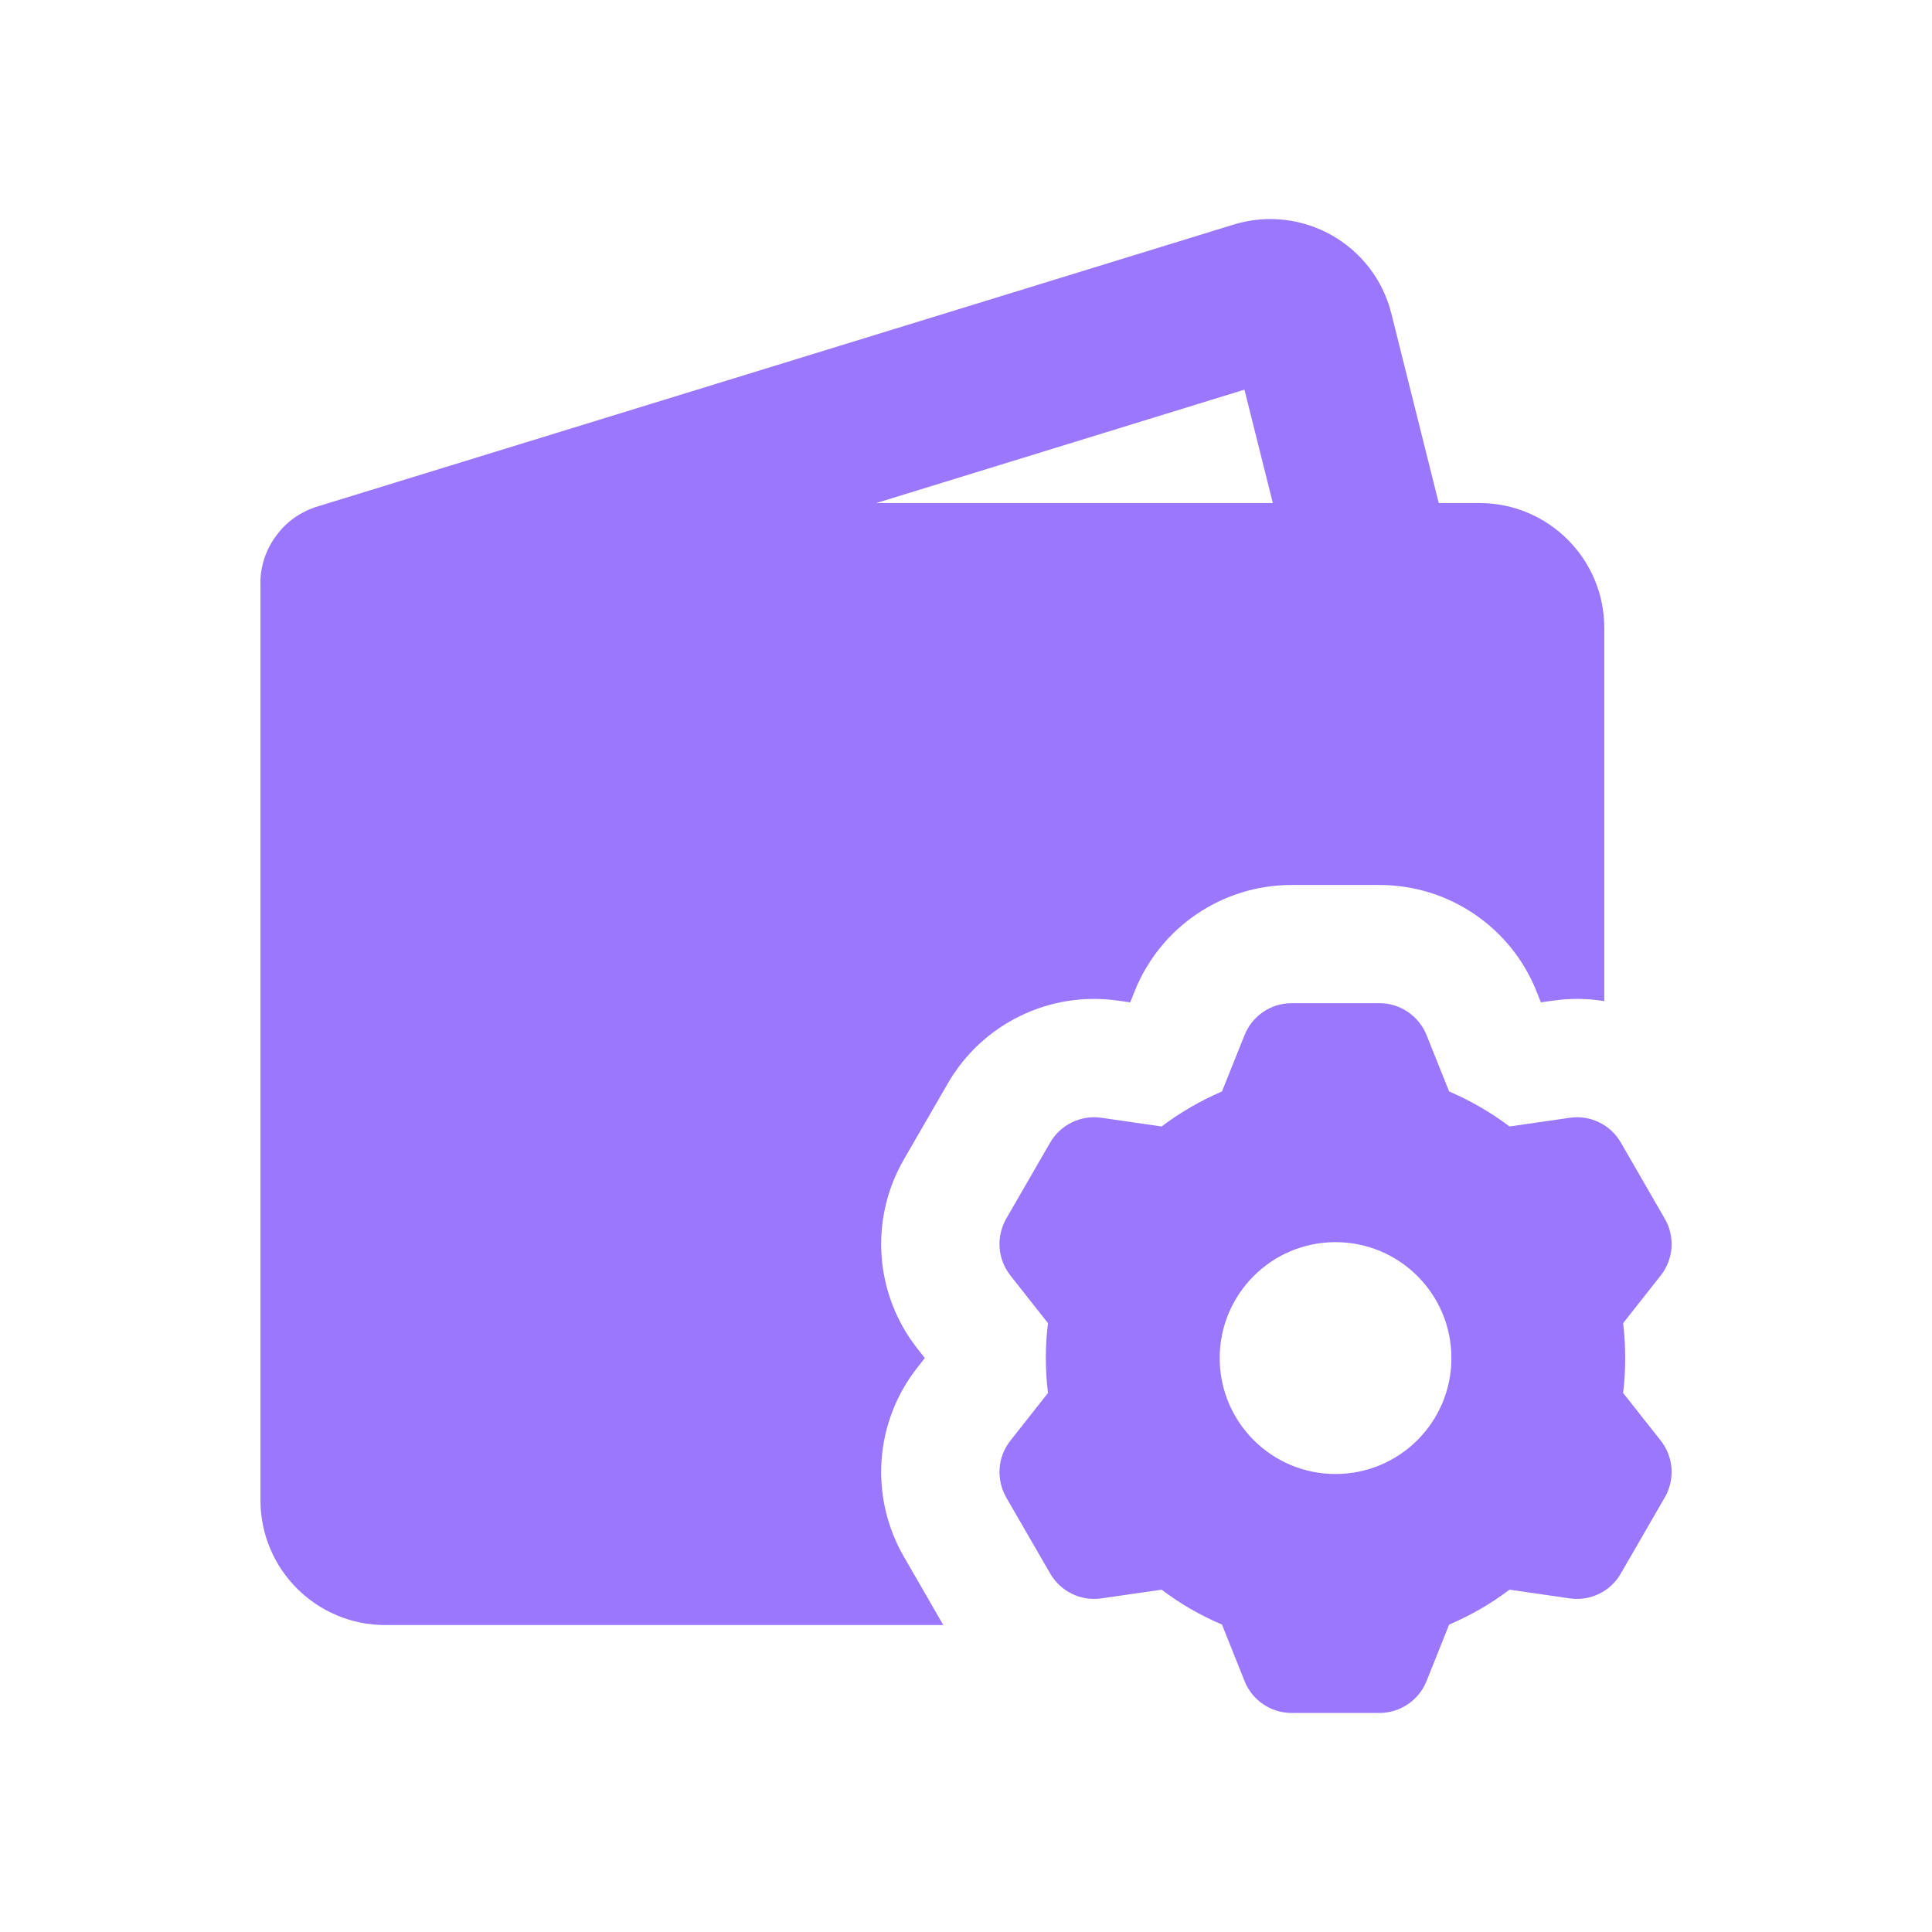
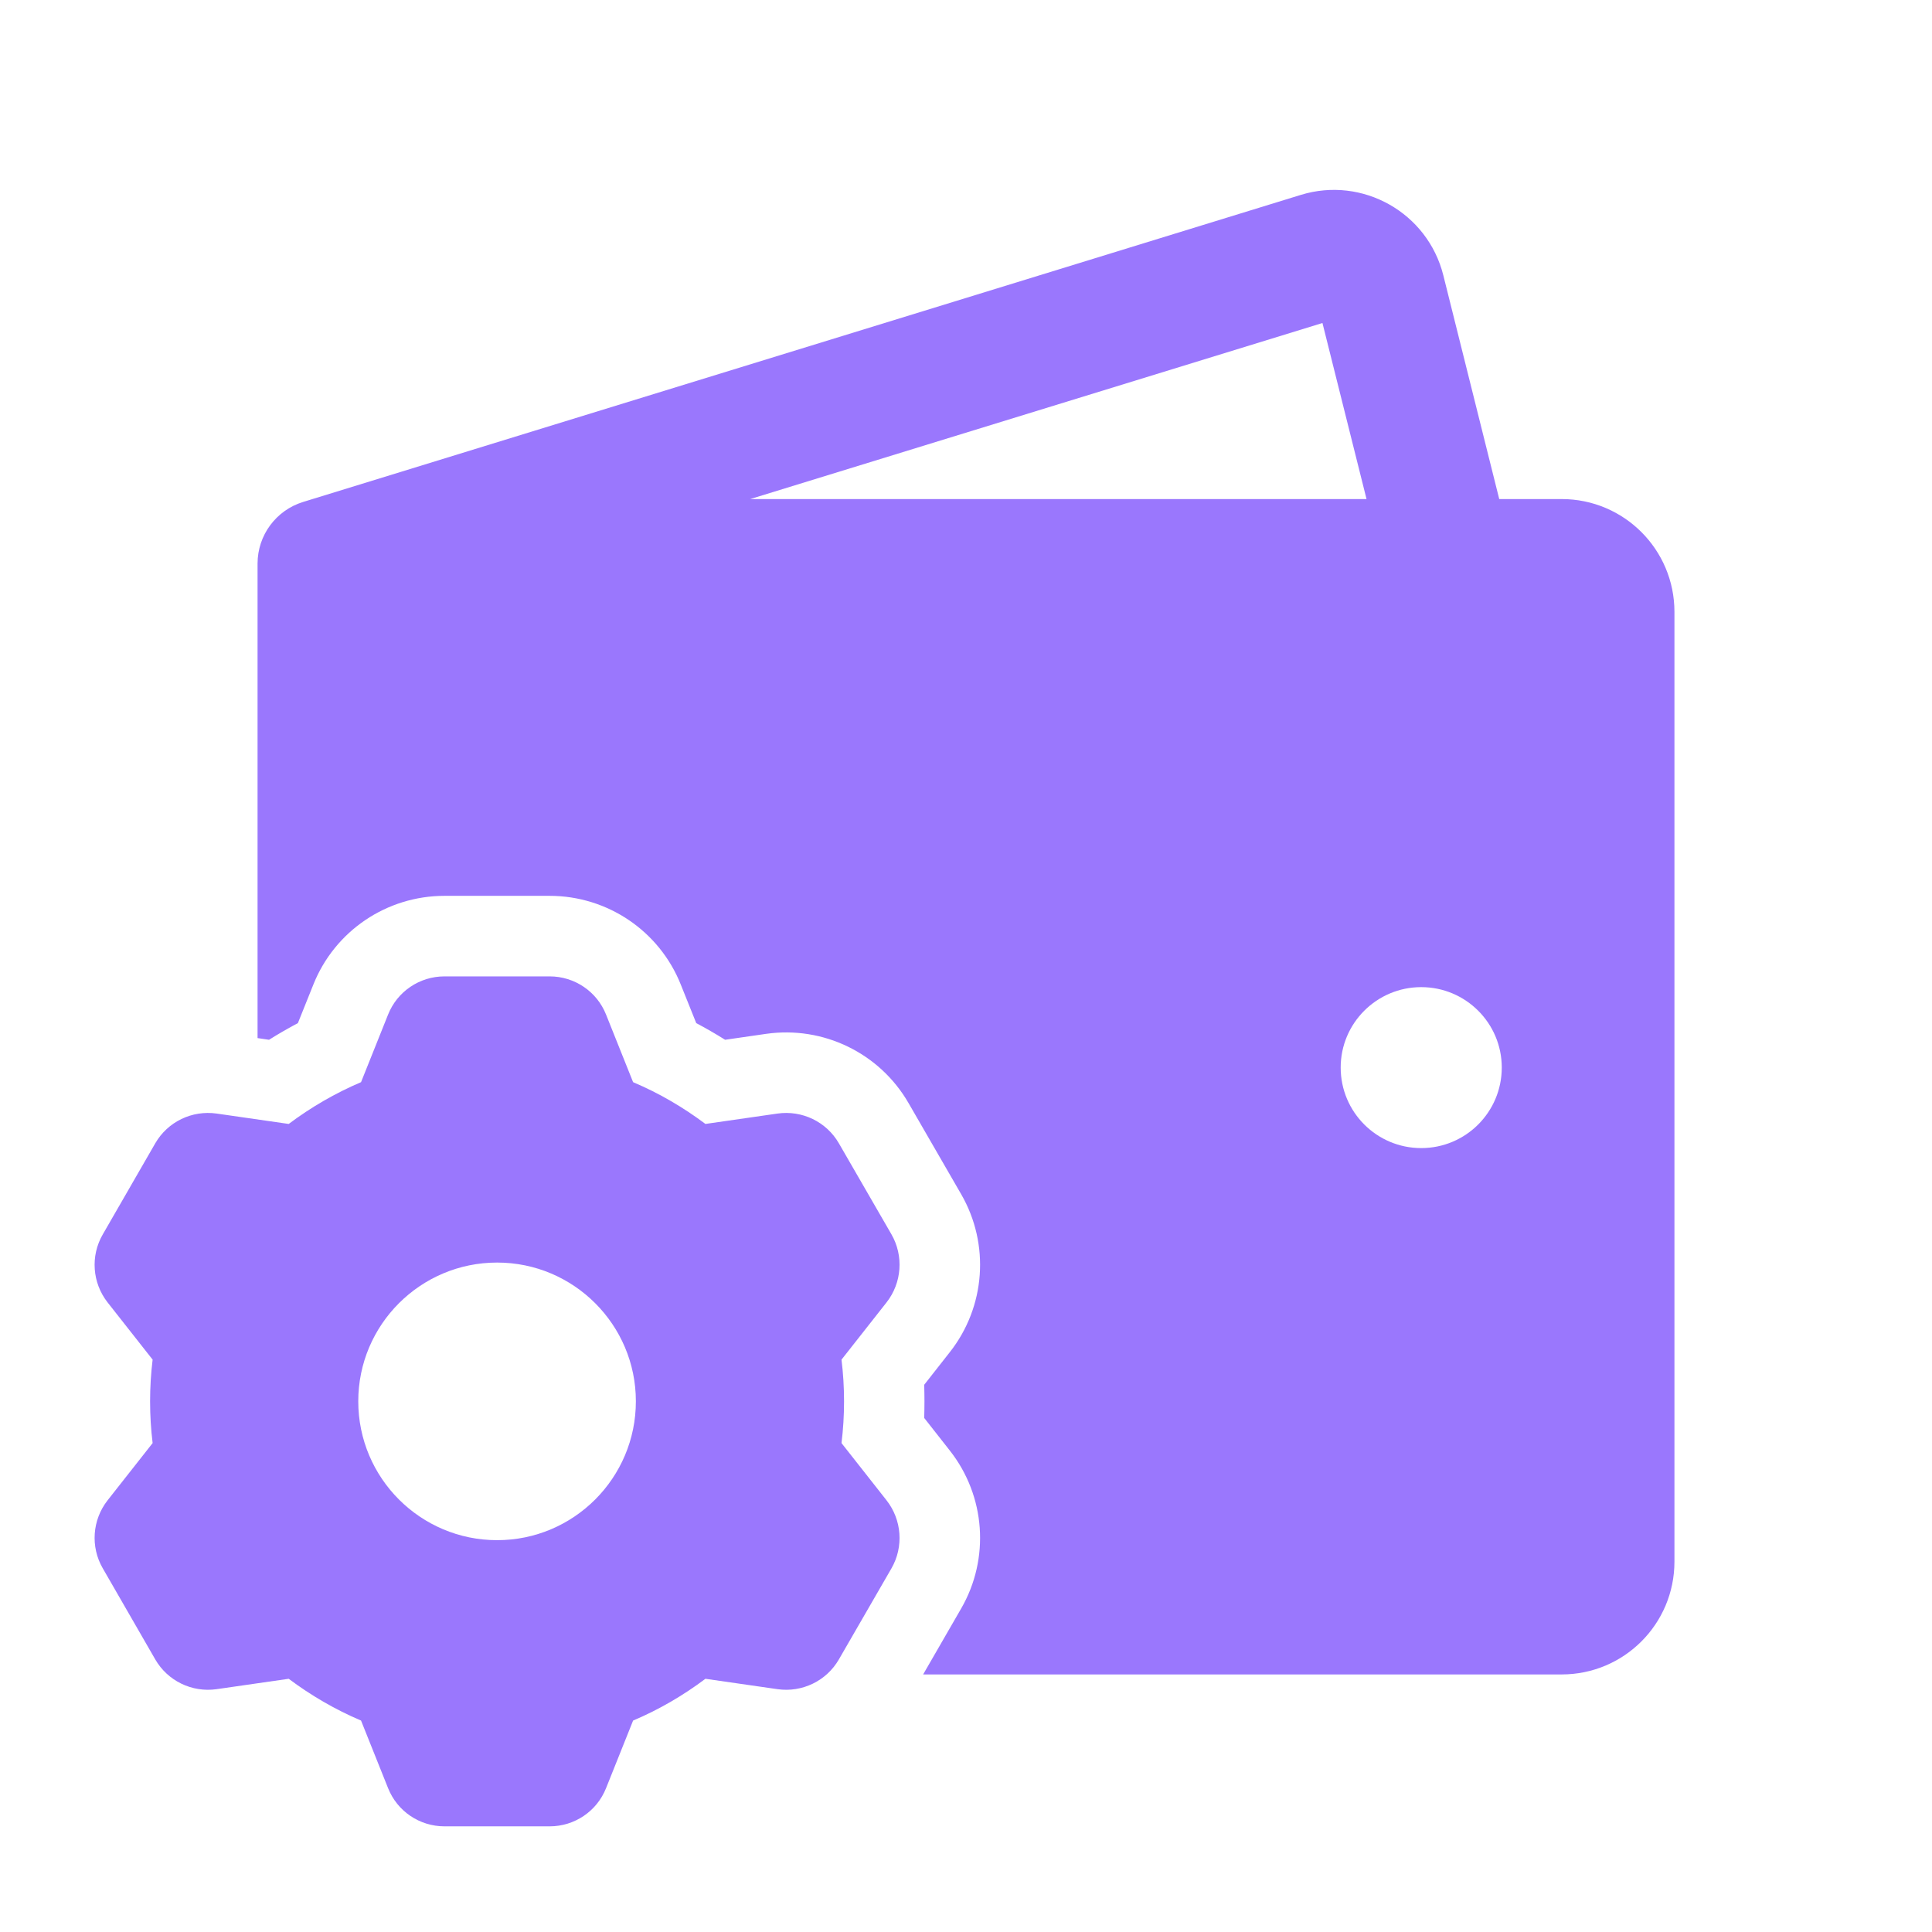
<svg xmlns="http://www.w3.org/2000/svg" width="16" height="16" viewBox="0 0 16 16" fill="none">
-   <path fill-rule="evenodd" clip-rule="evenodd" d="M10.696 8.308C10.525 8.308 10.37 8.413 10.307 8.572L10.12 9.039C9.941 9.116 9.773 9.213 9.62 9.329L9.121 9.257C8.951 9.232 8.783 9.314 8.697 9.462L8.333 10.093C8.248 10.241 8.261 10.427 8.367 10.562L8.679 10.958C8.667 11.053 8.661 11.149 8.661 11.247C8.661 11.345 8.667 11.441 8.679 11.536L8.367 11.932C8.261 12.066 8.248 12.252 8.333 12.401L8.697 13.031C8.783 13.18 8.951 13.262 9.121 13.237L9.62 13.165C9.773 13.281 9.941 13.378 10.12 13.454L10.307 13.922C10.37 14.081 10.525 14.186 10.696 14.186H11.424C11.596 14.186 11.75 14.081 11.814 13.922L12.001 13.454C12.18 13.378 12.348 13.281 12.501 13.165L13 13.237C13.17 13.262 13.338 13.18 13.423 13.031L13.787 12.401C13.873 12.252 13.86 12.066 13.754 11.931L13.442 11.536C13.454 11.441 13.459 11.345 13.459 11.247C13.459 11.149 13.454 11.053 13.442 10.958L13.754 10.562C13.86 10.427 13.873 10.241 13.787 10.093L13.423 9.462C13.338 9.314 13.17 9.232 13 9.257L12.501 9.329C12.348 9.213 12.18 9.116 12.001 9.039L11.814 8.572C11.75 8.413 11.596 8.308 11.424 8.308H10.696ZM10.101 11.247C10.101 10.717 10.53 10.287 11.06 10.287C11.591 10.287 12.02 10.717 12.02 11.247C12.02 11.777 11.591 12.207 11.06 12.207C10.53 12.207 10.101 11.777 10.101 11.247Z" fill="#9A77FD" />
-   <path fill-rule="evenodd" clip-rule="evenodd" d="M10.216 1.86C10.783 1.686 11.379 2.022 11.523 2.598L11.915 4.166H12.252C12.823 4.166 13.286 4.629 13.286 5.2V8.291C13.147 8.268 13.004 8.266 12.86 8.287L12.761 8.301L12.724 8.208C12.511 7.677 11.997 7.329 11.424 7.329H10.696C10.124 7.329 9.61 7.677 9.397 8.208L9.36 8.301L9.26 8.287C8.694 8.205 8.135 8.477 7.849 8.973L7.485 9.603C7.199 10.098 7.243 10.718 7.597 11.168L7.659 11.247L7.597 11.326C7.243 11.775 7.199 12.395 7.485 12.891L7.812 13.458H3.191C2.619 13.458 2.157 12.995 2.157 12.424V4.847C2.155 4.8 2.159 4.753 2.168 4.708C2.187 4.606 2.23 4.512 2.29 4.433C2.346 4.357 2.419 4.292 2.506 4.246C2.549 4.223 2.594 4.204 2.641 4.191L10.216 1.86ZM10.306 3.227L10.541 4.166H7.257L10.306 3.227Z" fill="#9A77FD" />
+   <path fill-rule="evenodd" clip-rule="evenodd" d="M3.681 8.086C3.475 8.086 3.29 8.211 3.214 8.402L2.99 8.962C2.776 9.053 2.575 9.17 2.391 9.308L1.794 9.222C1.59 9.193 1.389 9.29 1.286 9.468L0.851 10.223C0.748 10.401 0.764 10.624 0.891 10.786L1.264 11.26C1.25 11.373 1.243 11.489 1.243 11.605C1.243 11.722 1.25 11.838 1.264 11.951L0.891 12.425C0.764 12.587 0.748 12.81 0.851 12.988L1.286 13.743C1.389 13.921 1.59 14.018 1.794 13.989L2.391 13.903C2.575 14.041 2.776 14.158 2.99 14.249L3.214 14.809C3.29 15 3.475 15.125 3.681 15.125H4.552C4.758 15.125 4.943 15 5.019 14.809L5.243 14.249C5.458 14.158 5.658 14.041 5.842 13.903L6.439 13.989C6.643 14.018 6.844 13.921 6.947 13.743L7.383 12.988C7.485 12.81 7.469 12.587 7.342 12.425L6.969 11.951C6.983 11.838 6.99 11.722 6.99 11.605C6.99 11.489 6.983 11.373 6.969 11.26L7.342 10.786C7.469 10.624 7.485 10.401 7.383 10.223L6.947 9.468C6.844 9.29 6.643 9.193 6.439 9.222L5.842 9.308C5.658 9.17 5.458 9.053 5.243 8.962L5.019 8.402C4.943 8.211 4.758 8.086 4.552 8.086H3.681ZM2.967 11.605C2.967 10.971 3.482 10.456 4.117 10.456C4.751 10.456 5.266 10.971 5.266 11.605C5.266 12.24 4.751 12.755 4.117 12.755C3.482 12.755 2.967 12.24 2.967 11.605Z" fill="#9A77FD" />
+   <path fill-rule="evenodd" clip-rule="evenodd" d="M11.953 2.28C11.823 1.761 11.284 1.457 10.773 1.614L2.51 4.157C2.286 4.226 2.133 4.433 2.133 4.667V8.597L2.228 8.611C2.306 8.562 2.386 8.516 2.467 8.473L2.595 8.154C2.772 7.71 3.202 7.419 3.681 7.419H4.552C5.031 7.419 5.461 7.71 5.638 8.154L5.766 8.473C5.847 8.516 5.927 8.562 6.005 8.611L6.344 8.562C6.818 8.494 7.285 8.721 7.524 9.135L7.96 9.89C8.199 10.304 8.162 10.822 7.866 11.198L7.654 11.468C7.655 11.513 7.656 11.559 7.656 11.605C7.656 11.652 7.655 11.697 7.654 11.743L7.866 12.013C8.162 12.389 8.199 12.907 7.96 13.321L7.645 13.867H12.933C13.449 13.867 13.867 13.449 13.867 12.933V5.067C13.867 4.551 13.449 4.133 12.933 4.133H12.416L11.953 2.28ZM10.952 2.675L11.317 4.133H6.213L10.952 2.675ZM11.77 9.508C12.138 9.508 12.437 9.21 12.437 8.841C12.437 8.473 12.138 8.175 11.77 8.175C11.402 8.175 11.103 8.473 11.103 8.841C11.103 9.21 11.402 9.508 11.77 9.508Z" fill="#9A77FD" />
</svg>
